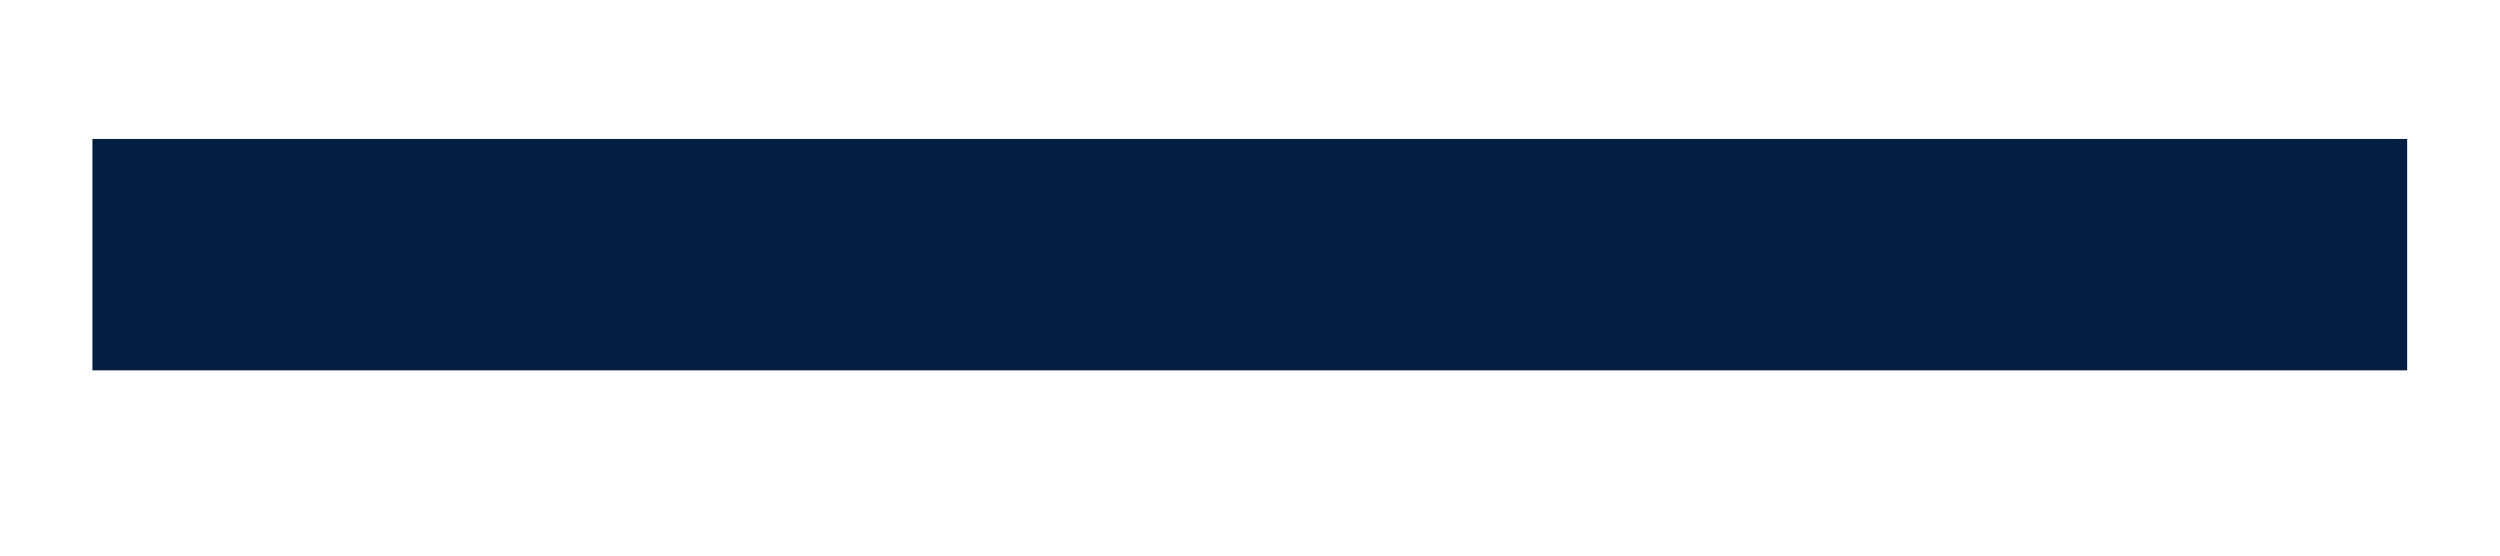
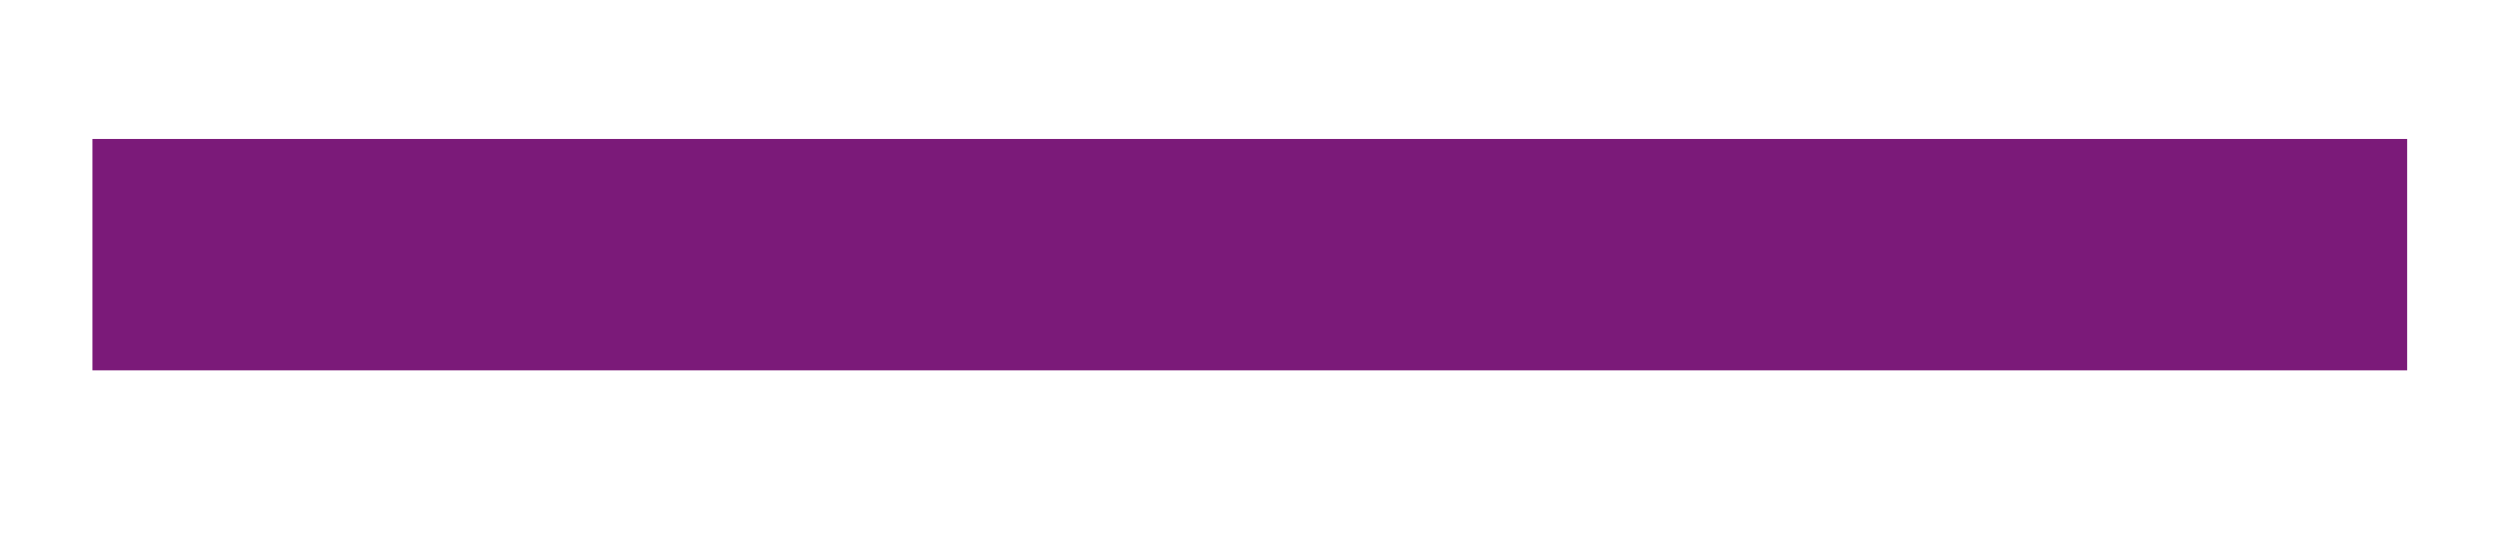
<svg xmlns="http://www.w3.org/2000/svg" width="9" height="2" viewBox="0 0 9 2" fill="none">
-   <rect x="0.333" y="1.333" width="0.833" height="8.333" transform="rotate(-90 0.333008 1.33325)" fill="#041E42" />
+   <rect x="0.333" y="1.333" width="0.833" height="8.333" transform="rotate(-90 0.333008 1.33325)" fill="#7b1a79" />
</svg>
